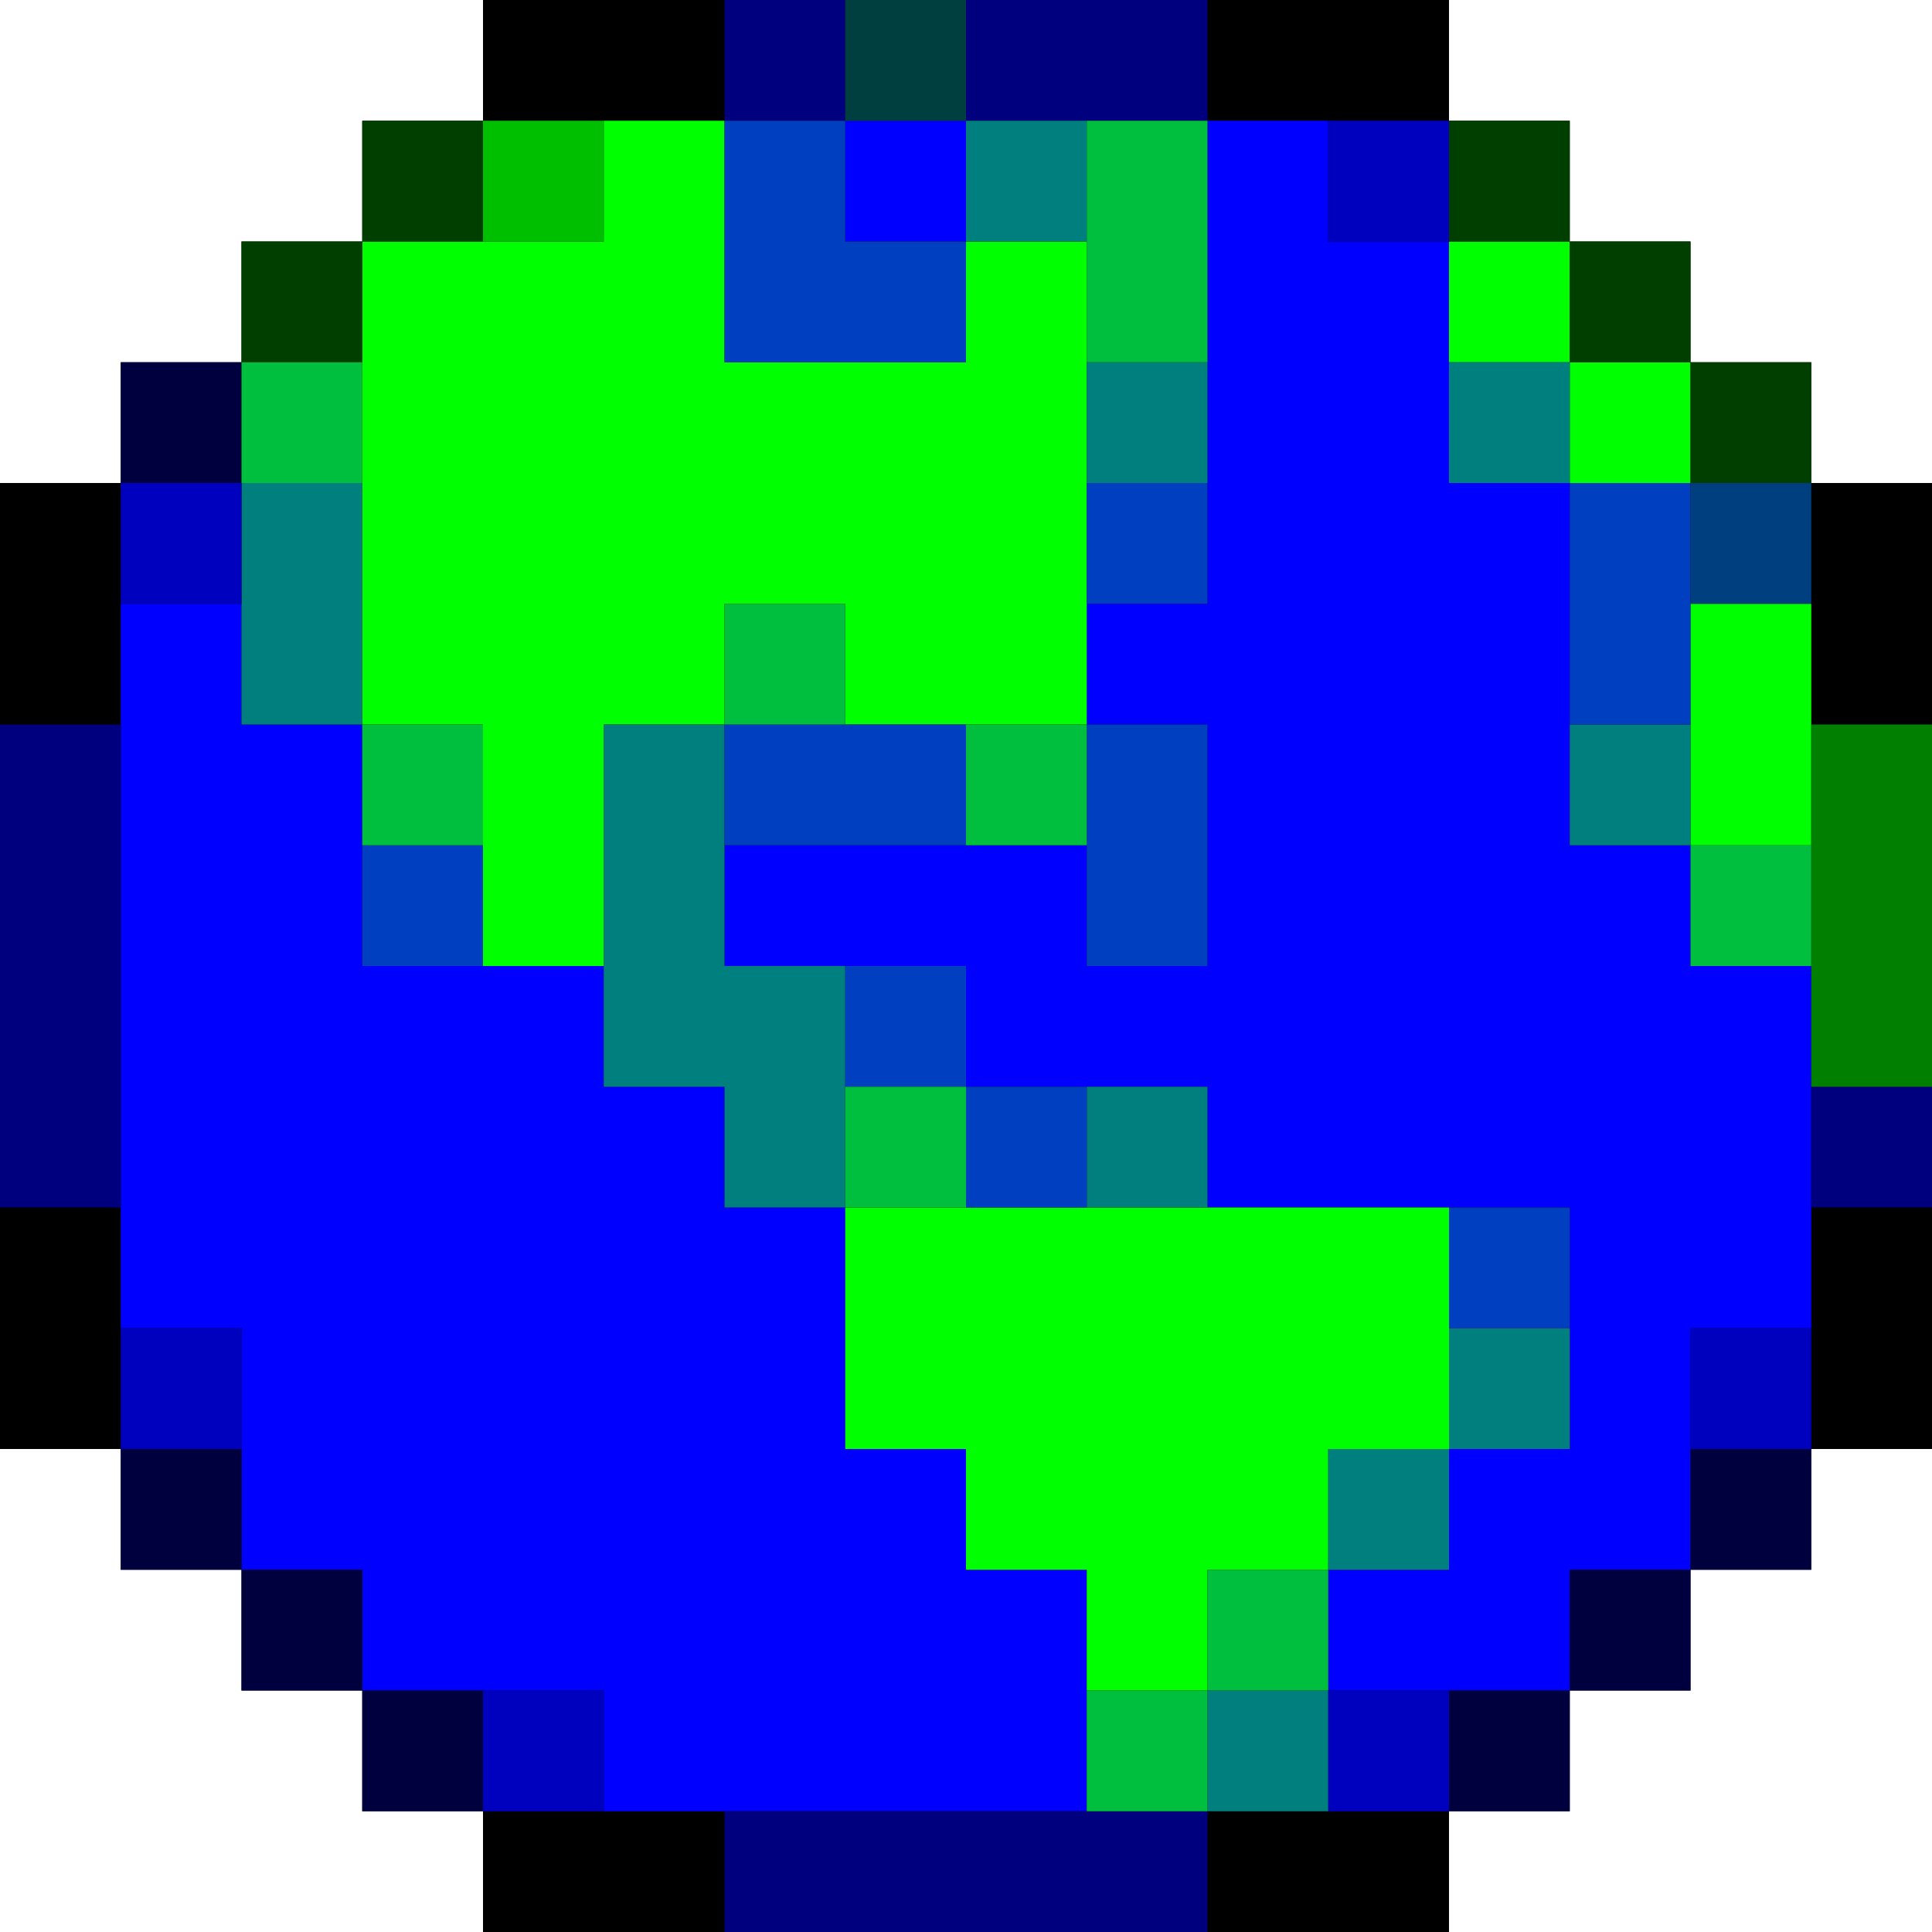
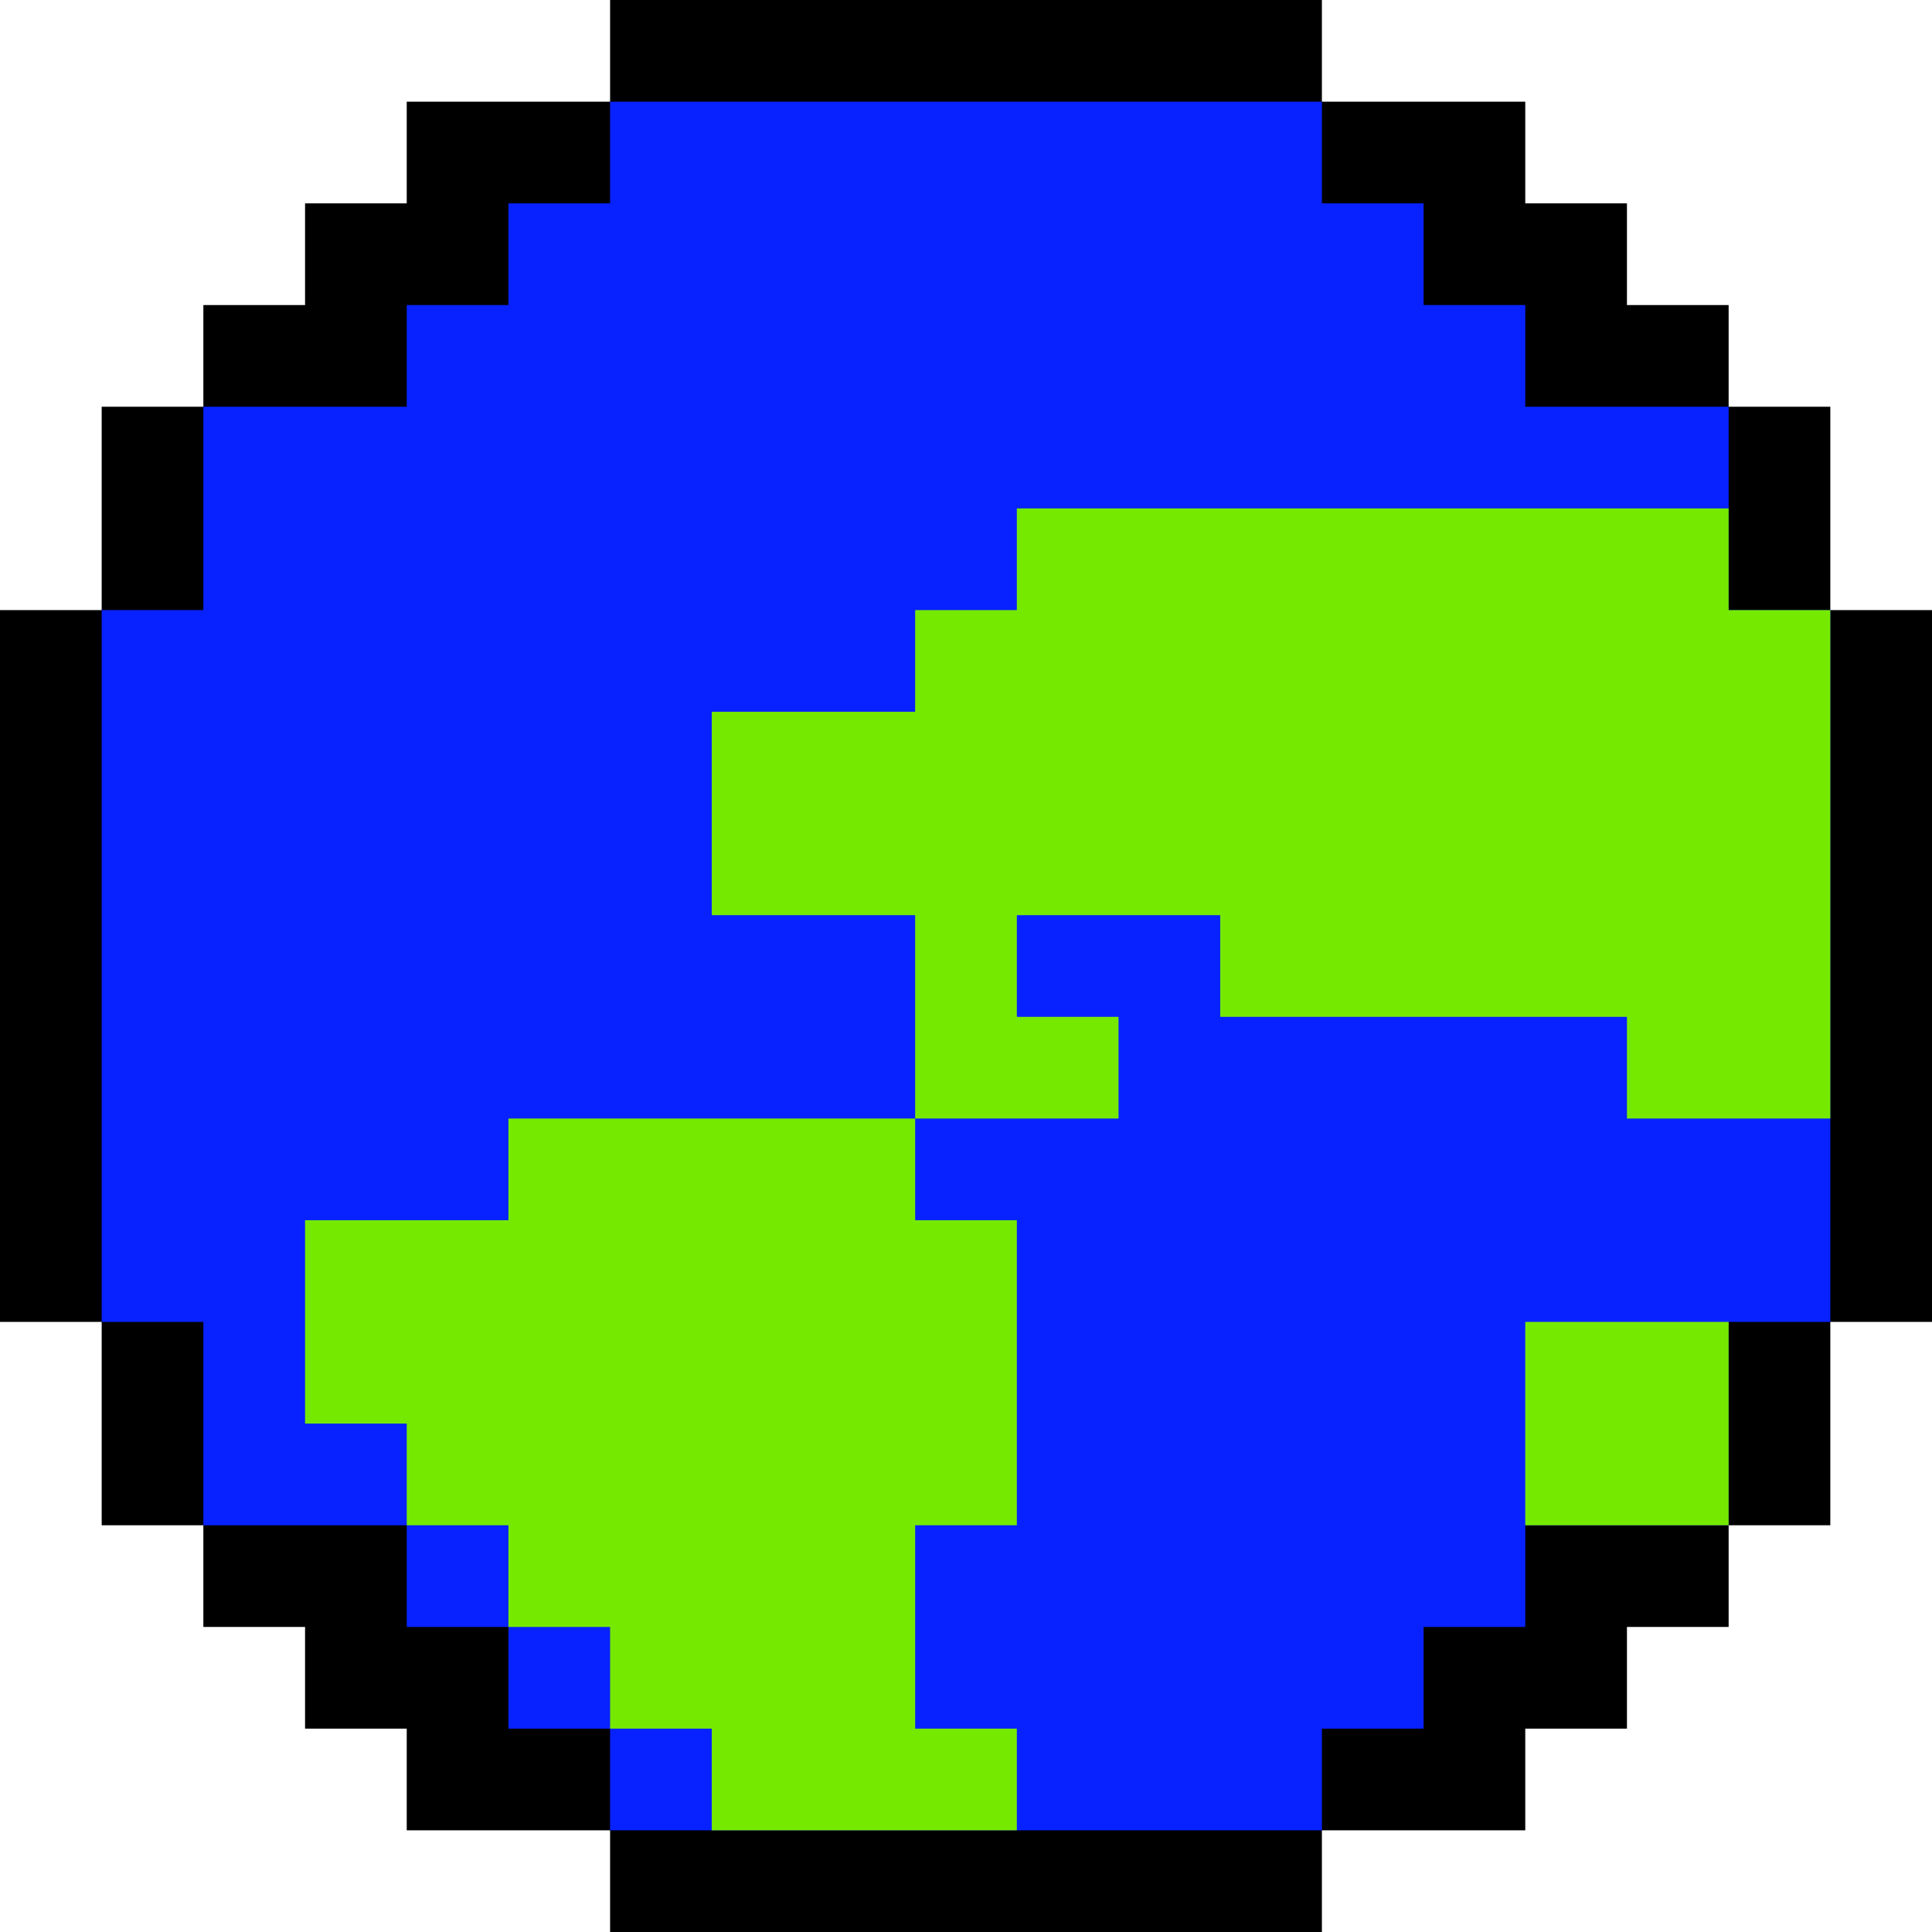
- <svg xmlns="http://www.w3.org/2000/svg" viewBox="0 0 16 16" preserveAspectRatio="none">
-   <path d="M 4 0 h 8 v 1 h 1 v 1 h 1 v 1 h 1 v 1 h 1 v 8 h -1 v 1 h -1 v 1 h -1 v 1 h -1 v 1 h -8 v -1 h -1 v -1 h -1 v -1 h -1 v -1 h -1 v -8 h 1 v -1 h 1 v -1 h 1 v -1 h 1" style="fill:#000000;" />
-   <path d="M 1 5 h 1 v 1 h 1 v 2 h 2 v 1 h 1 v 1 h 1 v 2 h 1 v 1 h 1 v 2 h -4 v -1 h -2v -1 h -1 v -2 h -1" style="fill:#0000ff;" />
-   <path d="M 6 7 h 3 v 1 h 1 v -2 h -1 v -1 h 1 v -4 h 1 v 1 h 1 v 2 h 1 v 3 h 1 v 1 h 1 v 3 h -1 v 2 h -1 v 1 h -2 v -1 h 1 v -1 h 1 v -2 h -3v -1 h -2 v -1 h -2" style="fill:#0000ff;" />
-   <rect x="7" y="1" height="1" width="1" style="fill:#0000FF" />
-   <rect x="0" y="6" height="4" width="1" style="fill:#00007F" />
-   <rect x="6" y="0" height="1" width="1" style="fill:#00007F" />
-   <rect x="8" y="0" height="1" width="2" style="fill:#00007F" />
-   <rect x="6" y="15" height="1" width="4" style="fill:#00007F" />
-   <rect x="15" y="9" height="1" width="1" style="fill:#00007F" />
-   <path d="M 3 2 h 2 v -1 h 1 v 2 h 2 v -1 h 1 v 4 h -2 v -1 h -1 v 1 h -1 v 2 h -1 v -2 h -1" style="fill:#00ff00" />
-   <path d="M 7 10 h 5 v 2 h -1 v 1 h -1 v 1 h -1 v -1 h -1 v -1 h -1" style="fill:#00ff00" />
-   <rect x="12" y="2" height="1" width="1" style="fill:#00FF00;" />
-   <rect x="13" y="3" height="1" width="1" style="fill:#00FF00;" />
-   <rect x="14" y="5" height="2" width="1" style="fill:#00FF00;" />
-   <path d="M 2 4 h 1 v 2 h -1 " style="fill:#007F7F" />
-   <path d="M 5 6 h 1 v 2 h 1 v 2 h -1 v -1 h -1" style="fill:#007F7F" />
-   <rect x="8" y="1" height="1" width="1" style="fill:#007F7F;" />
-   <rect x="9" y="3" height="1" width="1" style="fill:#007F7F;" />
-   <rect x="12" y="3" height="1" width="1" style="fill:#007F7F;" />
-   <rect x="13" y="6" height="1" width="1" style="fill:#007F7F;" />
-   <rect x="9" y="9" height="1" width="1" style="fill:#007F7F;" />
-   <rect x="12" y="11" height="1" width="1" style="fill:#007F7F;" />
-   <rect x="11" y="12" height="1" width="1" style="fill:#007F7F;" />
-   <rect x="10" y="14" height="1" width="1" style="fill:#007F7F;" />
-   <path d="M 6 1 h 1 v 1 h 1 v 1 h -2" style="fill:#003FBF" />
-   <rect x="9" y="4" height="1" width="1" style="fill:#003FBF;" />
-   <rect x="9" y="6" height="2" width="1" style="fill:#003FBF;" />
-   <rect x="6" y="6" height="1" width="2" style="fill:#003FBF;" />
-   <rect x="3" y="7" height="1" width="1" style="fill:#003FBF;" />
-   <rect x="7" y="8" height="1" width="1" style="fill:#003FBF;" />
-   <rect x="8" y="9" height="1" width="1" style="fill:#003FBF;" />
-   <rect x="13" y="4" height="2" width="1" style="fill:#003FBF;" />
-   <rect x="12" y="10" height="1" width="1" style="fill:#003FBF;" />
-   <rect x="12" y="14" height="1" width="1" style="fill:#00003F;" />
-   <rect x="13" y="13" height="1" width="1" style="fill:#00003F;" />
-   <rect x="14" y="12" height="1" width="1" style="fill:#00003F;" />
-   <rect x="3" y="14" height="1" width="1" style="fill:#00003F;" />
-   <rect x="2" y="13" height="1" width="1" style="fill:#00003F;" />
-   <rect x="1" y="12" height="1" width="1" style="fill:#00003F;" />
-   <rect x="1" y="3" height="1" width="1" style="fill:#00003F;" />
-   <rect x="1" y="4" height="1" width="1" style="fill:#0000BF;" />
-   <rect x="1" y="11" height="1" width="1" style="fill:#0000BF;" />
-   <rect x="4" y="14" height="1" width="1" style="fill:#0000BF;" />
-   <rect x="11" y="14" height="1" width="1" style="fill:#0000BF;" />
-   <rect x="14" y="11" height="1" width="1" style="fill:#0000BF;" />
-   <rect x="11" y="1" height="1" width="1" style="fill:#0000BF;" />
-   <rect x="14" y="4" height="1" width="1" style="fill:#003F7F;" />
-   <rect x="2" y="2" height="1" width="1" style="fill:#003F00;" />
-   <rect x="3" y="1" height="1" width="1" style="fill:#003F00;" />
-   <rect x="12" y="1" height="1" width="1" style="fill:#003F00;" />
-   <rect x="13" y="2" height="1" width="1" style="fill:#003F00;" />
-   <rect x="14" y="3" height="1" width="1" style="fill:#003F00;" />
-   <rect x="15" y="6" height="3" width="1" style="fill:#007F00;" />
-   <rect x="7" y="0" height="1" width="1" style="fill:#003F3F;" />
-   <rect x="4" y="1" height="1" width="1" style="fill:#00BF00;" />
-   <rect x="2" y="3" height="1" width="1" style="fill:#00BF3F;" />
-   <rect x="3" y="6" height="1" width="1" style="fill:#00BF3F;" />
-   <rect x="8" y="6" height="1" width="1" style="fill:#00BF3F;" />
-   <rect x="6" y="5" height="1" width="1" style="fill:#00BF3F;" />
-   <rect x="9" y="1" height="2" width="1" style="fill:#00BF3F;" />
-   <rect x="14" y="7" height="1" width="1" style="fill:#00BF3F;" />
-   <rect x="7" y="9" height="1" width="1" style="fill:#00BF3F;" />
-   <rect x="10" y="13" height="1" width="1" style="fill:#00BF3F;" />
-   <rect x="9" y="14" height="1" width="1" style="fill:#00BF3F;" />
+ <svg xmlns="http://www.w3.org/2000/svg" viewBox="0 0 19 19" preserveAspectRatio="meet">
+   <path d="M0 6h1v-2h1v-1h1v-1h1v-1h2v-1h7v1h2v1h1v1h1v1h1v2h1v7h-1v2h-1v1h-1v1h-1v1h-2v1h-7v-1h-2v-1h-1v-1h-1v-1h-1v-2h-1" style="fill:#000000;" />
+   <path d="M1 6h1v-2h2v-1h1v-1h1v-1h7v1h1v1h1v1h2v2h1v7h-1v2h-2v1h-1v1h-1v1h-7v-1h-1v-1h-1v-1h-2v-2h-1" style="fill:#0822ff;" />
+   <path d="M3 12h2v-1h4v1h1v3h-1v2h1v1h-3v-1h-1v-1h-1v-1h-1v-1h-1" style="fill:#75ea00;" />
+   <path d="M15 13h2v2h-2" style="fill:#75ea00;" />
+   <path d="M7 7h2v-1h1v-1h7v1h1v5h-2v-1h-4v-1h-2v1h1v1h-2v-2h-2" style="fill:#75ea00;" />
</svg>
